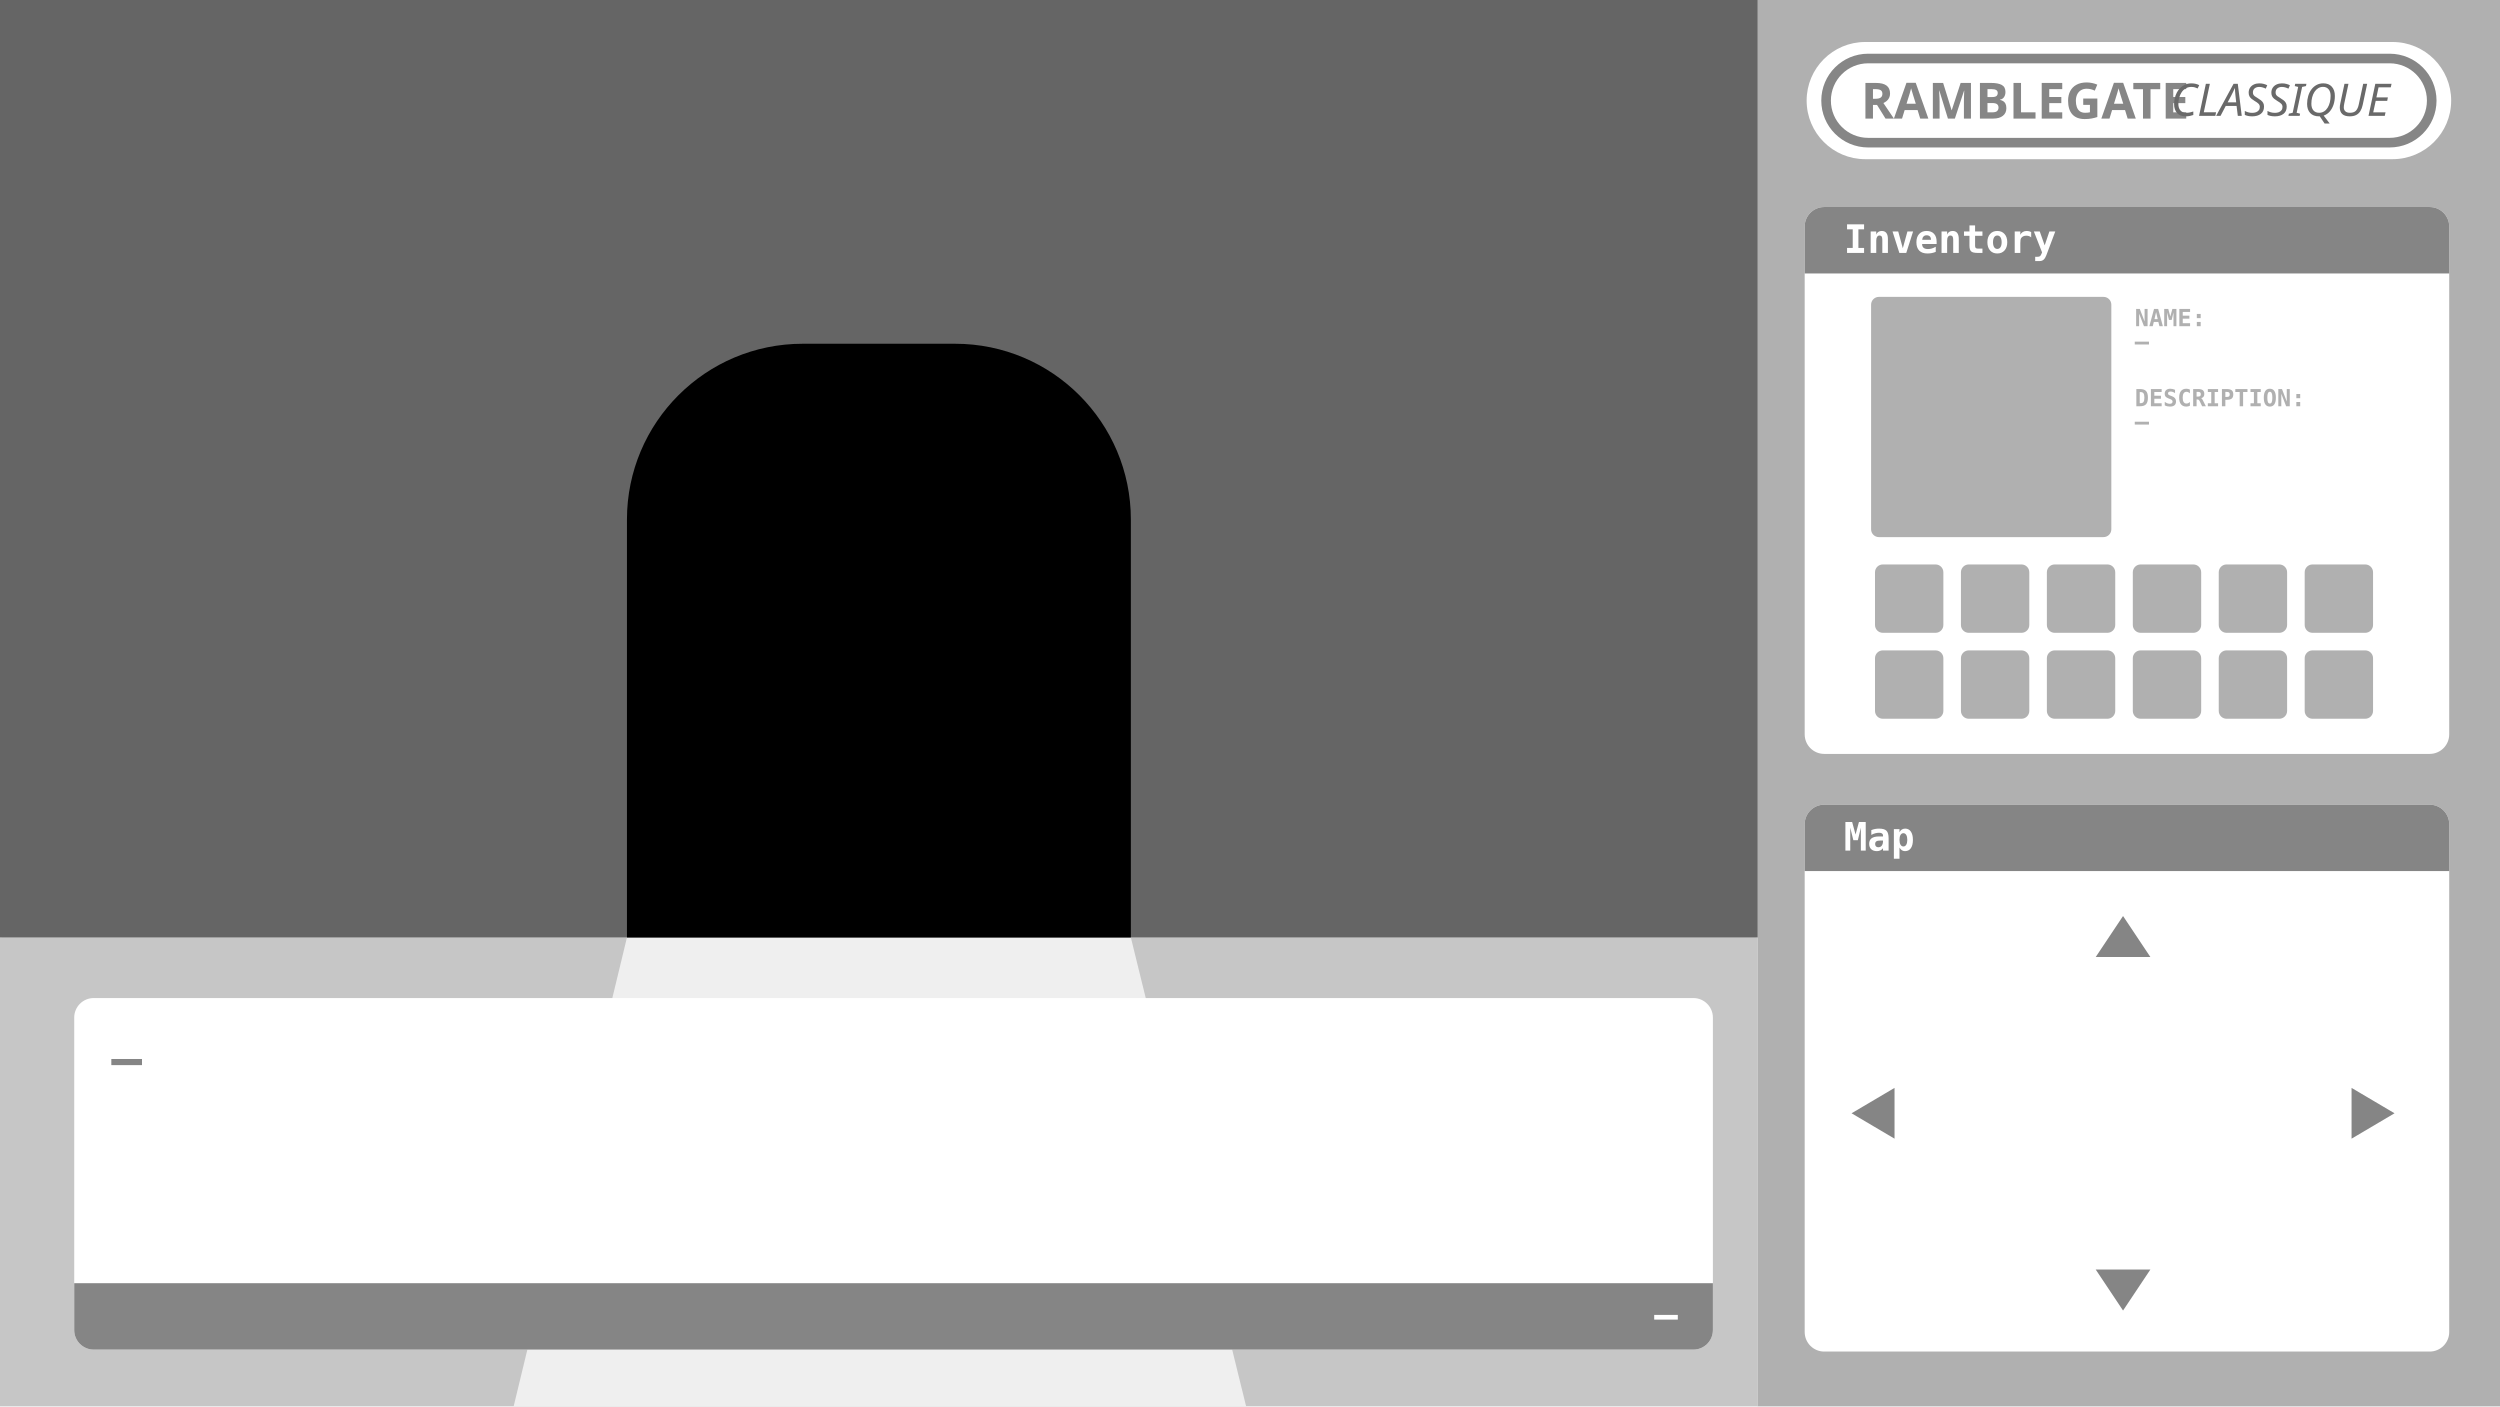
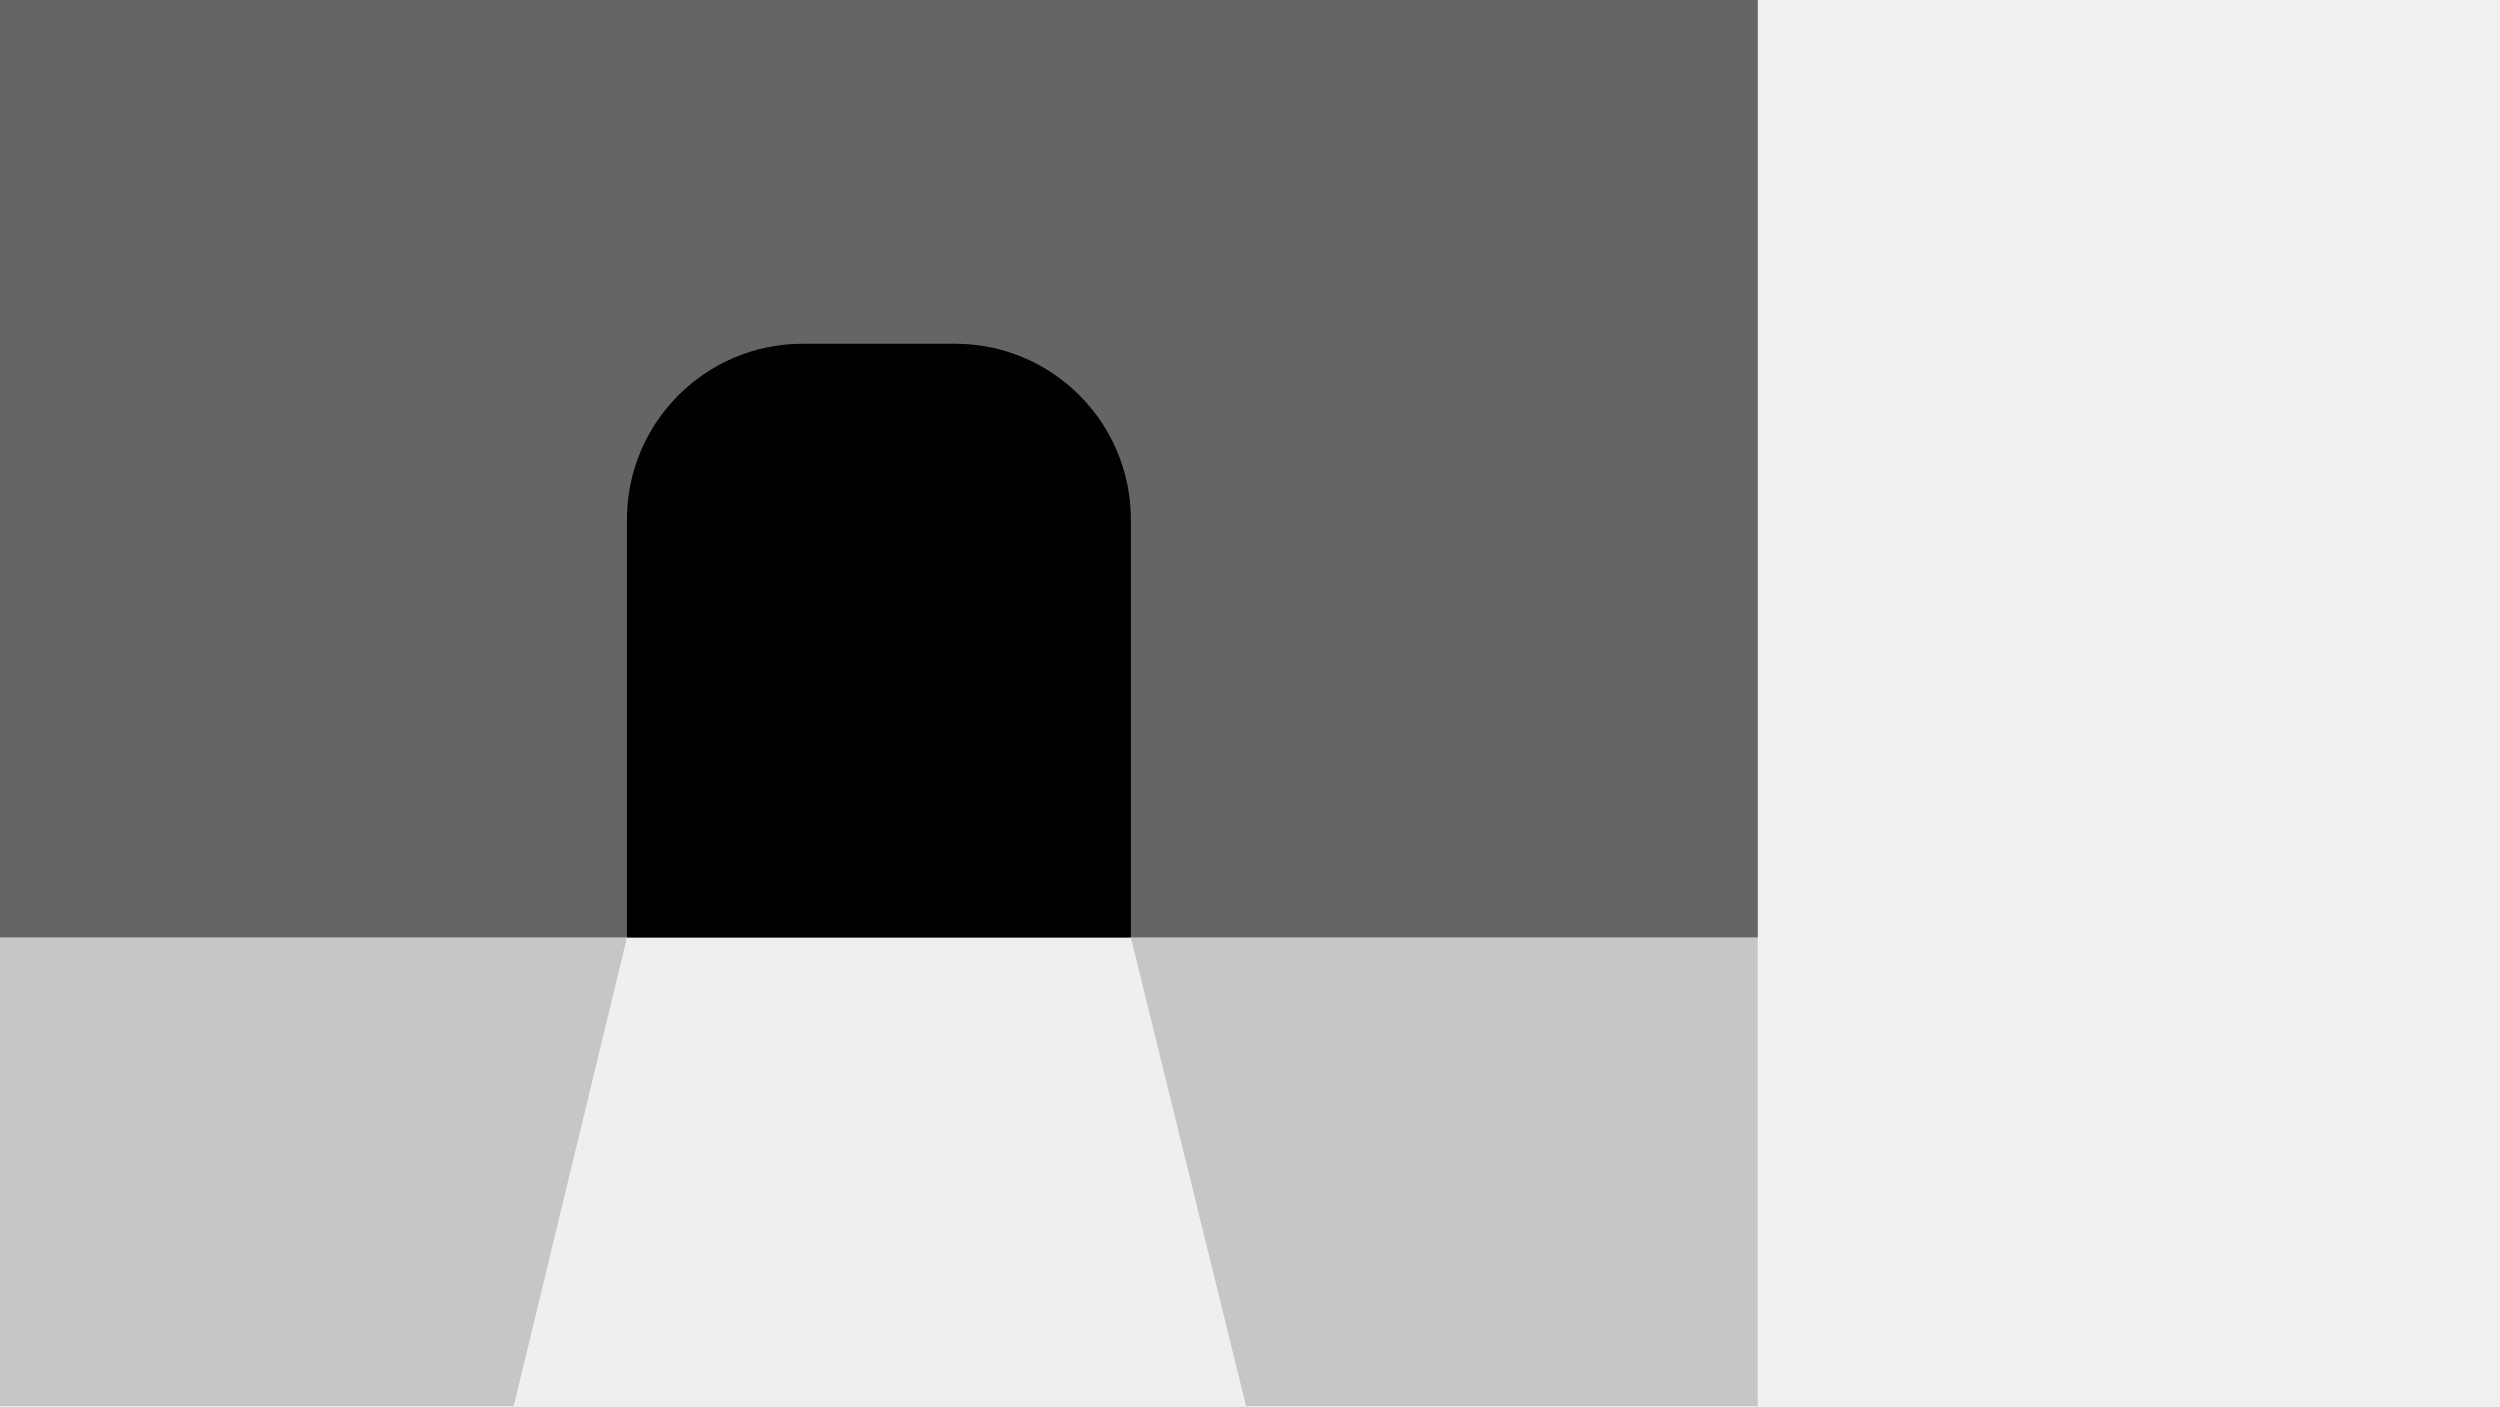
- <svg xmlns="http://www.w3.org/2000/svg" width="1280px" height="720px" viewBox="0 0 1280 720" version="1.1">
+ <svg xmlns="http://www.w3.org/2000/svg" width="100%" height="100%" viewBox="0 0 1280 720" version="1.1">
  <g id="BOARD1" stroke="none" stroke-width="1" fill="none" fill-rule="evenodd">
    <g id="SCENE">
      <g id="BACKGROUND">
        <rect id="Rectangle-Copy-2" stroke="#FFFFFF" transform="translate(450, 360) scale(-1, 1) translate(-450, -360) " x="0.5" y="0.5" width="899" height="719" />
        <rect id="Rectangle-Copy-3" fill="#C6C6C6" transform="translate(450, 600) scale(-1, 1) translate(-450, -600) " x="0" y="480" width="900" height="240" />
        <rect id="Rectangle-Copy-4" fill="#656565" transform="translate(450, 240) scale(-1, -1) translate(-450, -240) " x="0" y="0" width="900" height="480" />
        <polygon id="Path-8" fill="#EFEFEF" points="321 480 263 720 638 720 579 480" />
      </g>
      <g id="FOREGROUND" transform="translate(321, 176)" fill="#000000">
-         <path d="M90,0 L168,0 C217.706,-9.13077564e-15 258,40.294 258,90 L258,304 L258,304 L0,304 L0,90 C-6.08718376e-15,40.294 40.294,9.13077564e-15 90,0 Z" id="door_1" />
-       </g>
-     </g>
-     <g id="SIDEBAR" transform="translate(900, 0)">
-       <rect id="frame_bg" fill="#B0B0B0" x="0" y="0" width="380" height="720" />
-       <g id="inventory" transform="translate(24, 106)">
-         <g id="frame">
-           <rect id="bg" fill="#FFFFFF" x="0" y="0" width="330" height="280" rx="10" />
-           <path d="M10,0 L320,0 C325.523,-1.01453063e-15 330,4.477 330,10 L330,34 L330,34 L0,34 L0,10 C-6.76353751e-16,4.477 4.477,4.56724431e-15 10,0 Z" id="header" fill="#858585" />
-           <text id="Inventory" font-family="Inconsolata-Regular_Expanded-Bold, Inconsolata" font-size="20.091" font-style="expanded" font-weight="bold" fill="#FFFFFF">
-             <tspan x="20" y="23.5">Inventory</tspan>
-           </text>
-         </g>
-         <g id="slots" transform="translate(36, 183)" fill="#B0B0B0">
-           <rect id="slot_four" x="88" y="0" width="35" height="35" rx="4" />
-           <rect id="slot_four-copy" x="220" y="0" width="35" height="35" rx="4" />
-           <rect id="slot_five" x="44" y="0" width="35" height="35" rx="4" />
-           <rect id="slot_five-copy" x="176" y="0" width="35" height="35" rx="4" />
-           <rect id="slot_six" x="0" y="0" width="35" height="35" rx="4" />
-           <rect id="slot_six-copy" x="132" y="0" width="35" height="35" rx="4" />
-           <rect id="slot_seven" x="88" y="44" width="35" height="35" rx="4" />
-           <rect id="slot_seven-copy" x="220" y="44" width="35" height="35" rx="4" />
-           <rect id="slot_eight" x="44" y="44" width="35" height="35" rx="4" />
-           <rect id="slot_eight-copy" x="176" y="44" width="35" height="35" rx="4" />
-           <rect id="slot_nine" x="0" y="44" width="35" height="35" rx="4" />
-           <rect id="slot_nine-copy" x="132" y="44" width="35" height="35" rx="4" />
-         </g>
-         <g id="selected_item" transform="translate(34, 46)" fill="#B0B0B0">
-           <rect id="selected" x="0" y="0" width="123" height="123" rx="4" />
-         </g>
-         <text id="description_label" font-family="Inconsolata-Regular_Expanded-Bold, Inconsolata" font-size="12.091" font-style="expanded" font-weight="bold" fill="#B0B0B0">
-           <tspan x="169" y="102">DESCRIPTION:</tspan>
-         </text>
-         <text id="name_label" font-family="Inconsolata-Regular_Expanded-Bold, Inconsolata" font-size="12.091" font-style="expanded" font-weight="bold" fill="#B0B0B0">
-           <tspan x="169" y="61">NAME: </tspan>
-         </text>
-         <text id="description_label-copy" font-family="Inconsolata-Regular_Expanded-Bold, Inconsolata" font-size="12.091" font-style="expanded" font-weight="bold" fill="#B0B0B0">
-           <tspan x="169" y="114">—</tspan>
-         </text>
-         <text id="name_label-copy" font-family="Inconsolata-Regular_Expanded-Bold, Inconsolata" font-size="12.091" font-style="expanded" font-weight="bold" fill="#B0B0B0">
-           <tspan x="169" y="73">—</tspan>
-         </text>
-       </g>
-       <g id="map_controls" transform="translate(24, 412)">
-         <g id="frame">
-           <rect id="bg" fill="#FFFFFF" x="0" y="0" width="330" height="280" rx="10" />
-           <path d="M10,0 L320,0 C325.523,-1.01453063e-15 330,4.477 330,10 L330,34 L330,34 L0,34 L0,10 C-6.76353751e-16,4.477 4.477,4.56724431e-15 10,0 Z" id="header" fill="#858585" />
-           <text id="Map" font-family="Inconsolata-Regular_Expanded-Bold, Inconsolata" font-size="20.091" font-style="expanded" font-weight="bold" fill="#FFFFFF">
-             <tspan x="20" y="23.5">Map</tspan>
-           </text>
-         </g>
-         <g id="controls" transform="translate(24, 57)" fill="#858585">
-           <polygon id="north" points="139 0 153 21 125 21" />
-           <polygon id="south" transform="translate(139, 191.5) scale(1, -1) translate(-139, -191.5) " points="139 181 153 202 125 202" />
-           <polygon id="west" transform="translate(11, 101) rotate(-90) translate(-11, -101) " points="11 90 24 112 -2 112" />
-           <polygon id="east" transform="translate(267, 101) scale(1, -1) rotate(90) translate(-267, -101) " points="267 90 280 112 254 112" />
-         </g>
-       </g>
-       <g id="logo" transform="translate(25, 21.5)">
-         <rect id="Rectangle" fill="#FFFFFF" x="0" y="0" width="330" height="60" rx="30" />
-         <rect id="Rectangle-Copy-6" stroke="#13B2CF" stroke-width="4.918" x="9.959" y="8.459" width="310.082" height="43.082" rx="21.541" />
-         <text id="RAMBLEGATE" font-family="DINAlternate-Bold, DIN Alternate" font-size="25.568" font-weight="bold" fill="#13B2CF">
-           <tspan x="27.799" y="39.21">RAMBLEGATE</tspan>
-         </text>
-         <text id="CLASSIQUE" font-family="BlazingItalic, Blazing" font-size="23" font-style="italic" font-weight="normal" fill="#D327AE">
-           <tspan x="186.478" y="37.836">CLASSIQUE</tspan>
-         </text>
-         <rect id="Rectangle-Copy" fill="#FFFFFF" style="mix-blend-mode: color;" x="0" y="0" width="330" height="60" rx="30" />
-       </g>
-     </g>
-     <g id="PROMPT" transform="translate(38, 511)">
-       <g id="frame" transform="translate(419.5, 90) scale(1, -1) translate(-419.5, -90) ">
-         <rect id="bg" fill="#FFFFFF" x="0" y="0" width="839" height="180" rx="10" />
-         <path d="M10,3.55271368e-15 L829,3.55271368e-15 C834.523,2.53818305e-15 839,4.477 839,10 L839,34 L839,34 L0,34 L0,10 C-6.76353751e-16,4.477 4.477,8.11995798e-15 10,3.55271368e-15 Z" id="header" fill="#858585" />
-       </g>
-       <g id="prompt_metadata" transform="translate(19, 18)" font-family="Inconsolata-Regular_Expanded-Bold, Inconsolata" font-style="expanded" font-weight="bold">
-         <text id="prompt_title" font-size="20.091" fill="#FFFFFF">
-           <tspan x="789.945" y="151">—</tspan>
-         </text>
-         <text id="prompt_text" font-size="26.091" fill="#858585">
-           <tspan x="0" y="22">—</tspan>
-         </text>
+         <path d="M90,0 L168,0 C217.706,-9.13077564e-15 258,40.294 258,90 L258,304 L258,304 L0,304 L0,90 C-6.08718376e-15,40.294 40.294,9.13077564e-15 90,0 Z" id="door_01" />
      </g>
    </g>
  </g>
</svg>
